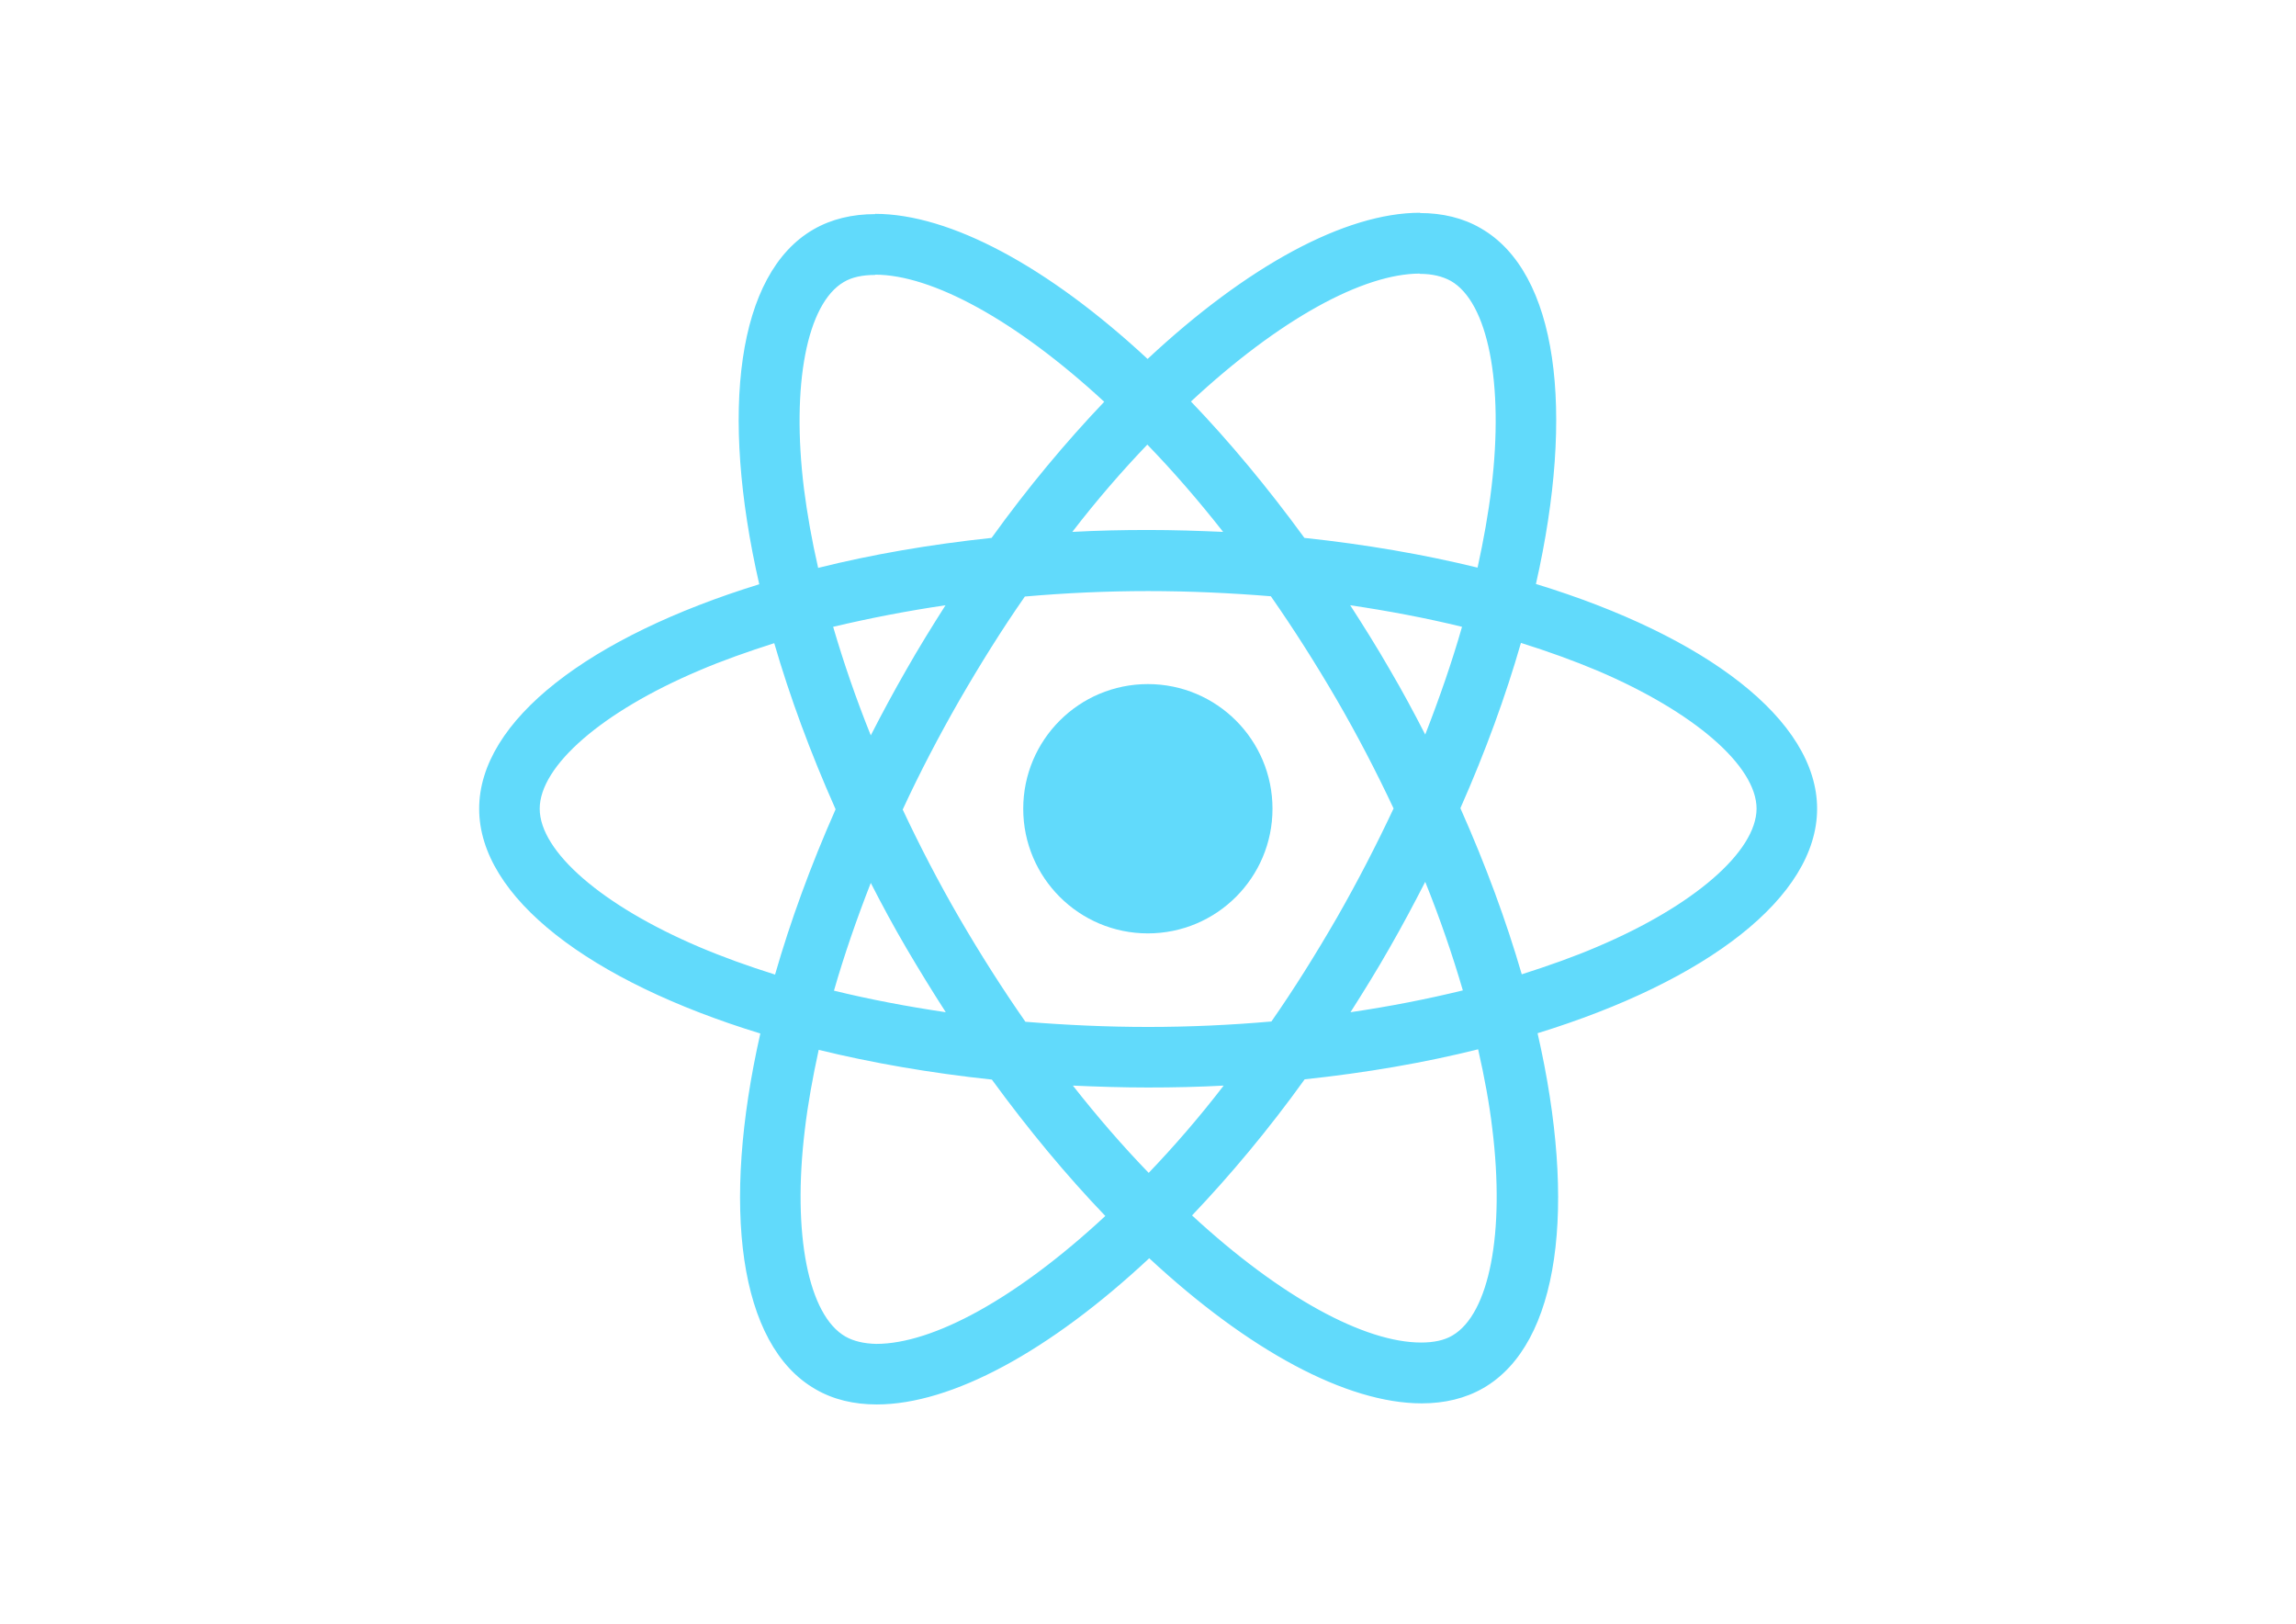
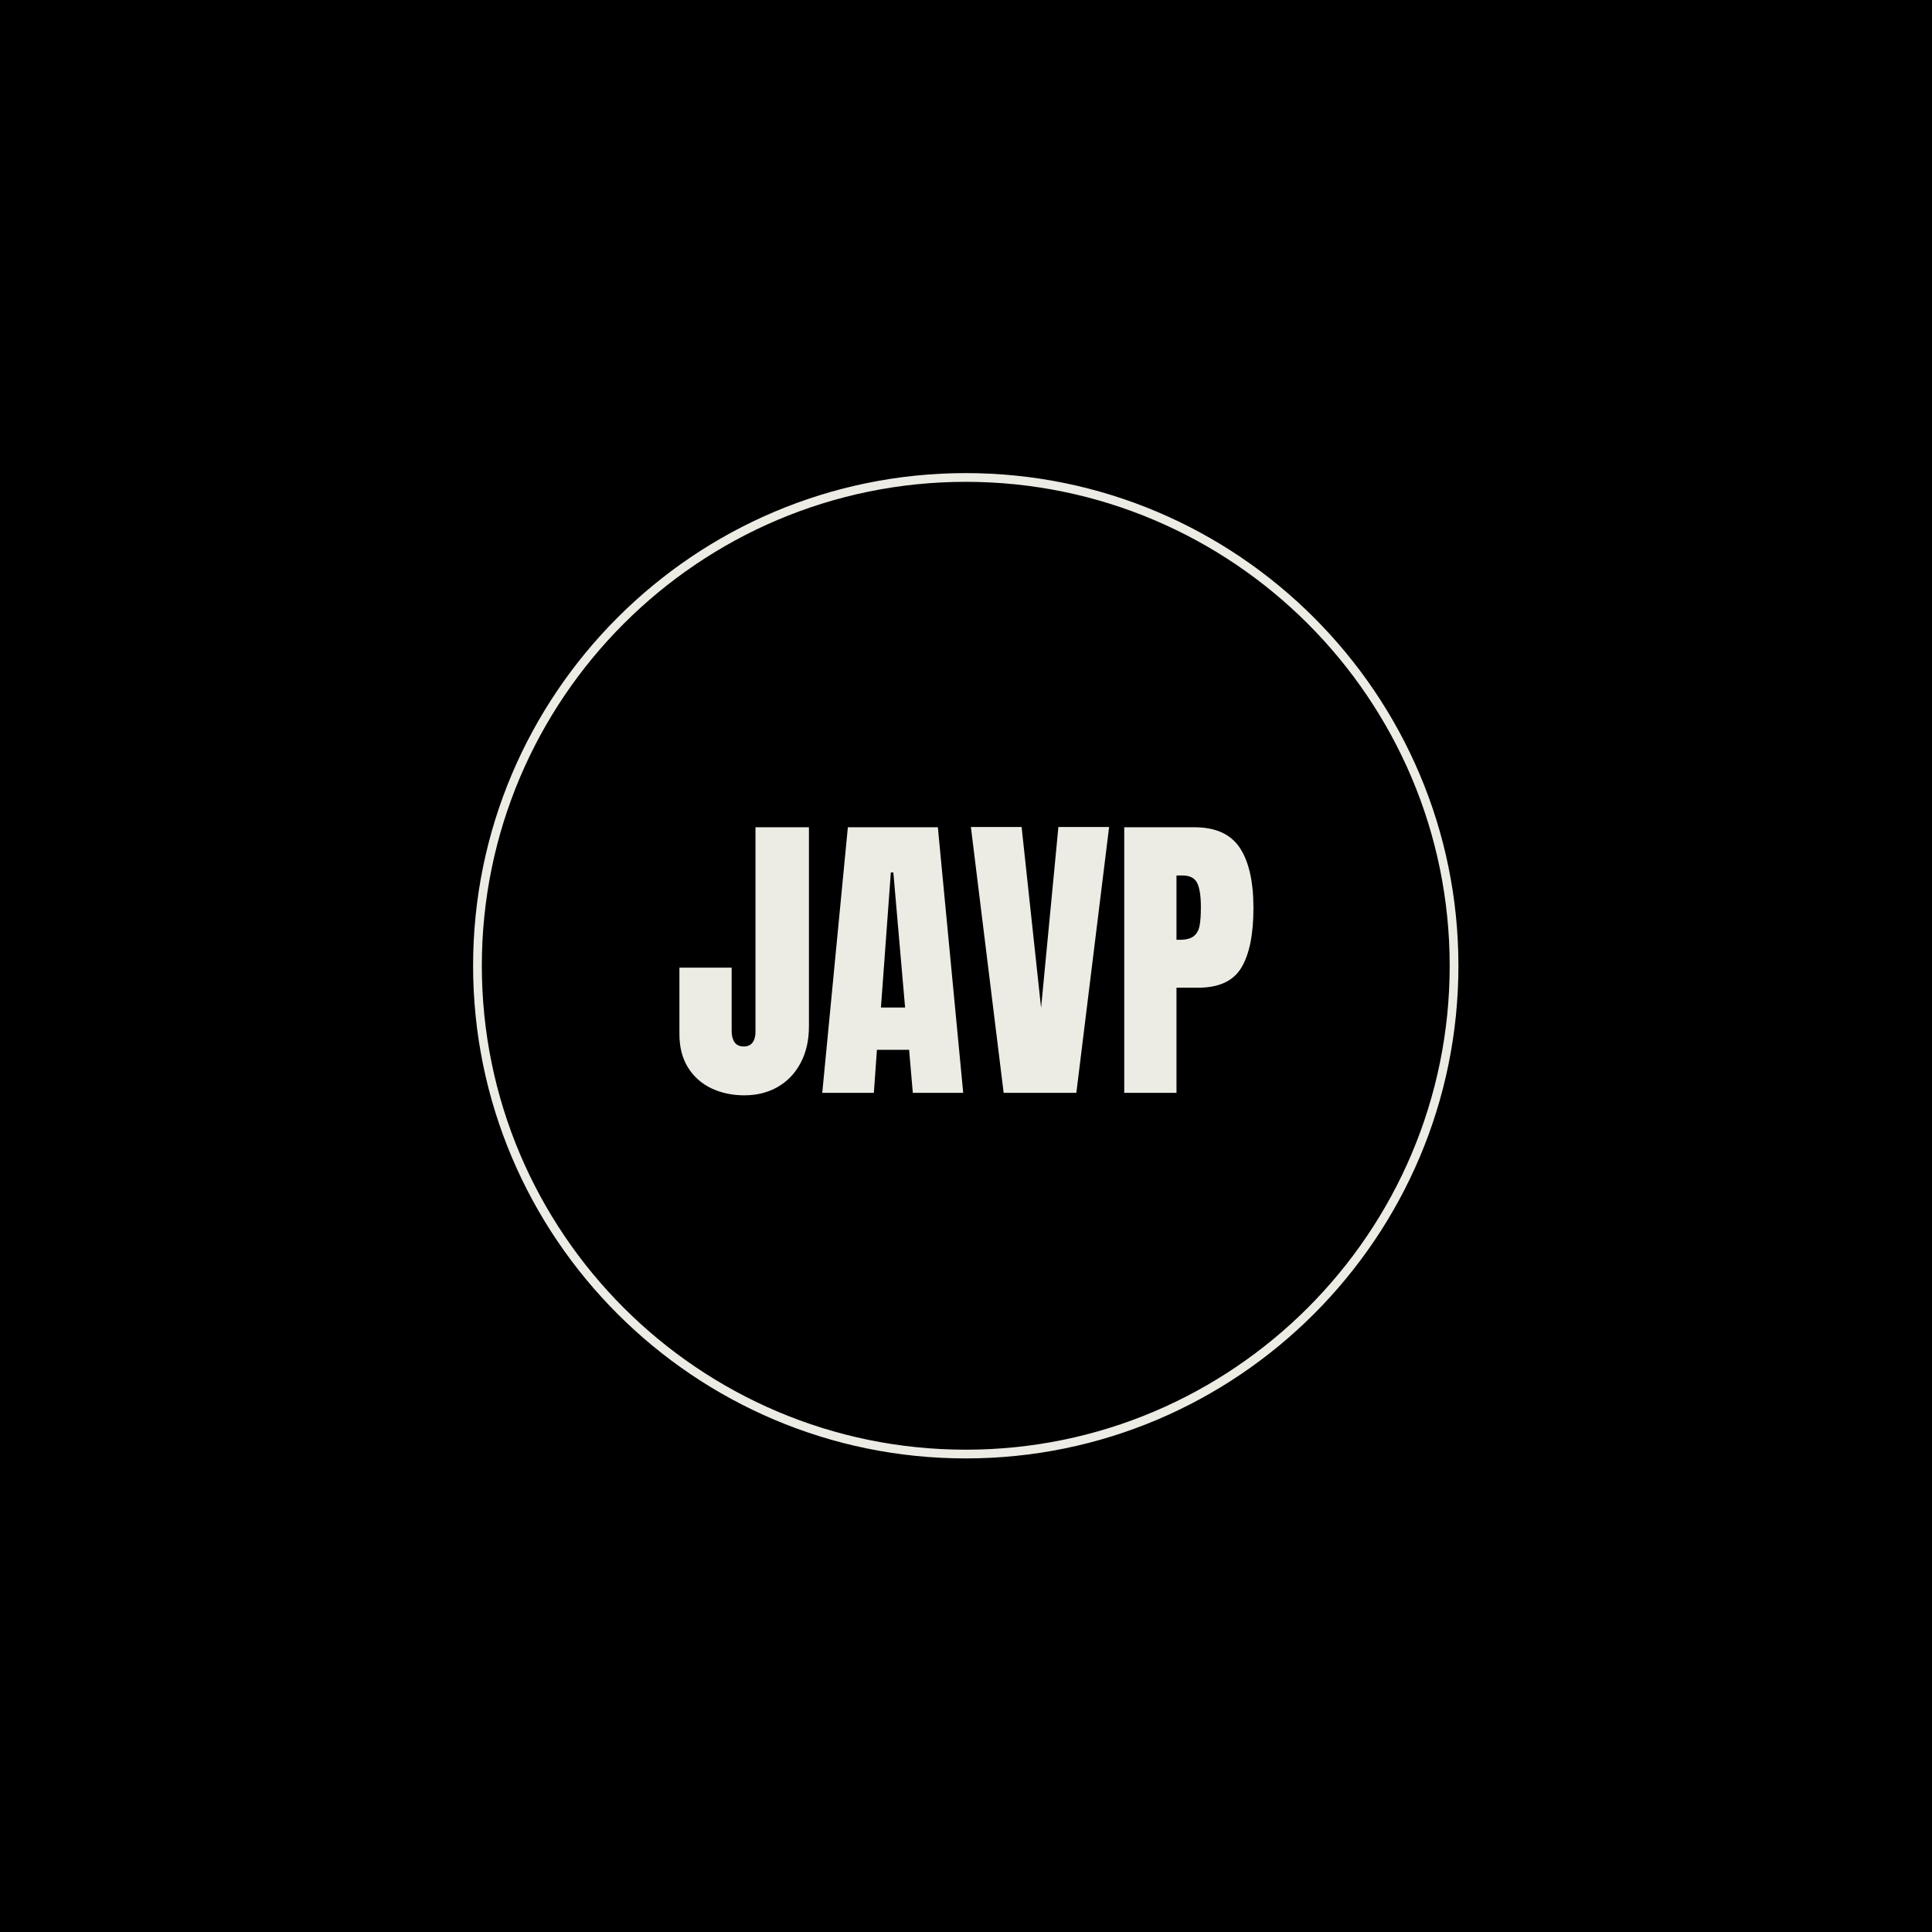
- <svg xmlns="http://www.w3.org/2000/svg" viewBox="0 0 841.9 595.3">
-   <g fill="#61DAFB">
-     <path d="M666.3 296.5c0-32.5-40.7-63.3-103.1-82.4 14.4-63.6 8-114.2-20.2-130.4-6.5-3.8-14.1-5.6-22.4-5.6v22.3c4.6 0 8.3.9 11.4 2.6 13.6 7.8 19.5 37.5 14.9 75.7-1.1 9.4-2.9 19.3-5.1 29.4-19.6-4.8-41-8.5-63.5-10.9-13.5-18.5-27.5-35.3-41.6-50 32.6-30.3 63.2-46.9 84-46.9V78c-27.5 0-63.5 19.6-99.9 53.6-36.4-33.8-72.4-53.2-99.9-53.2v22.3c20.7 0 51.4 16.5 84 46.6-14 14.7-28 31.4-41.3 49.9-22.6 2.4-44 6.1-63.6 11-2.3-10-4-19.7-5.2-29-4.7-38.2 1.1-67.9 14.6-75.8 3-1.8 6.9-2.6 11.5-2.6V78.5c-8.4 0-16 1.8-22.6 5.6-28.1 16.2-34.4 66.7-19.9 130.1-62.2 19.2-102.7 49.9-102.7 82.3 0 32.5 40.7 63.3 103.1 82.4-14.4 63.6-8 114.2 20.2 130.4 6.5 3.8 14.1 5.6 22.5 5.6 27.5 0 63.5-19.6 99.9-53.6 36.4 33.8 72.4 53.2 99.9 53.2 8.4 0 16-1.8 22.6-5.6 28.1-16.2 34.4-66.7 19.9-130.1 62-19.1 102.5-49.9 102.5-82.3zm-130.2-66.7c-3.7 12.9-8.3 26.2-13.5 39.5-4.1-8-8.4-16-13.1-24-4.6-8-9.5-15.8-14.4-23.4 14.2 2.1 27.9 4.7 41 7.9zm-45.8 106.5c-7.8 13.5-15.8 26.3-24.1 38.2-14.9 1.3-30 2-45.2 2-15.1 0-30.2-.7-45-1.9-8.3-11.9-16.4-24.6-24.2-38-7.6-13.1-14.5-26.4-20.8-39.8 6.2-13.4 13.2-26.8 20.7-39.9 7.8-13.5 15.8-26.3 24.1-38.2 14.9-1.3 30-2 45.2-2 15.1 0 30.2.7 45 1.9 8.3 11.9 16.4 24.6 24.2 38 7.6 13.1 14.5 26.4 20.8 39.8-6.3 13.4-13.2 26.8-20.7 39.9zm32.3-13c5.4 13.4 10 26.8 13.8 39.8-13.1 3.2-26.9 5.9-41.2 8 4.9-7.7 9.8-15.6 14.4-23.7 4.6-8 8.9-16.1 13-24.1zM421.2 430c-9.3-9.6-18.6-20.3-27.8-32 9 .4 18.2.7 27.5.7 9.4 0 18.7-.2 27.8-.7-9 11.7-18.3 22.4-27.5 32zm-74.4-58.9c-14.2-2.1-27.9-4.7-41-7.9 3.7-12.9 8.3-26.2 13.5-39.5 4.1 8 8.4 16 13.1 24 4.7 8 9.5 15.8 14.4 23.4zM420.7 163c9.3 9.6 18.6 20.3 27.8 32-9-.4-18.2-.7-27.5-.7-9.4 0-18.7.2-27.8.7 9-11.7 18.3-22.4 27.5-32zm-74 58.9c-4.9 7.7-9.8 15.6-14.4 23.7-4.6 8-8.9 16-13 24-5.4-13.4-10-26.8-13.8-39.8 13.1-3.1 26.9-5.8 41.2-7.9zm-90.5 125.2c-35.4-15.1-58.3-34.9-58.3-50.6 0-15.7 22.9-35.6 58.3-50.6 8.6-3.7 18-7 27.7-10.1 5.7 19.6 13.2 40 22.5 60.9-9.2 20.8-16.6 41.1-22.2 60.6-9.9-3.1-19.3-6.5-28-10.2zM310 490c-13.6-7.8-19.5-37.5-14.9-75.7 1.1-9.4 2.9-19.3 5.1-29.4 19.6 4.8 41 8.5 63.5 10.9 13.5 18.5 27.5 35.3 41.6 50-32.6 30.3-63.2 46.9-84 46.9-4.5-.1-8.3-1-11.3-2.7zm237.2-76.2c4.7 38.2-1.1 67.9-14.6 75.8-3 1.8-6.9 2.6-11.5 2.6-20.7 0-51.4-16.5-84-46.6 14-14.7 28-31.4 41.3-49.9 22.6-2.4 44-6.1 63.6-11 2.3 10.1 4.1 19.8 5.2 29.1zm38.5-66.7c-8.6 3.7-18 7-27.7 10.1-5.7-19.6-13.2-40-22.5-60.9 9.2-20.8 16.6-41.1 22.2-60.6 9.9 3.1 19.3 6.5 28.1 10.2 35.4 15.1 58.3 34.9 58.3 50.6-.1 15.7-23 35.6-58.4 50.6zM320.8 78.4z" />
-     <circle cx="420.9" cy="296.5" r="45.7" />
-     <path d="M520.5 78.1z" />
+ <svg xmlns="http://www.w3.org/2000/svg" width="500" zoomAndPan="magnify" viewBox="0 0 375 375" height="500" preserveAspectRatio="xMidYMid meet" version="1.0">
+   <defs>
+     <g />
+     <clipPath id="id1">
+       <path d="M 91.828 91.828 L 283.078 91.828 L 283.078 283.078 L 91.828 283.078 Z M 91.828 91.828 " clip-rule="nonzero" />
+     </clipPath>
+   </defs>
+   <rect x="-37.5" width="450" fill="rgb(100%, 100%, 100%)" y="-37.5" height="450" fill-opacity="1" />
+   <rect x="-37.5" width="450" fill="rgb(0%, 0%, 0%)" y="-37.5" height="450" fill-opacity="1" />
+   <rect x="-37.5" width="450" fill="rgb(100%, 100%, 100%)" y="-37.5" height="450" fill-opacity="1" />
+   <rect x="-37.5" width="450" fill="rgb(0%, 0%, 0%)" y="-37.5" height="450" fill-opacity="1" />
+   <g clip-path="url(#id1)">
+     <path fill="rgb(92.549%, 92.159%, 89.409%)" d="M 187.453 283.078 C 134.727 283.078 91.828 240.18 91.828 187.453 C 91.828 134.727 134.727 91.828 187.453 91.828 C 240.18 91.828 283.078 134.727 283.078 187.453 C 283.078 240.18 240.18 283.078 187.453 283.078 Z M 187.453 93.523 C 135.66 93.523 93.523 135.66 93.523 187.453 C 93.523 239.246 135.66 281.383 187.453 281.383 C 239.246 281.383 281.383 239.246 281.383 187.453 C 281.383 135.66 239.246 93.523 187.453 93.523 Z M 187.453 93.523 " fill-opacity="1" fill-rule="nonzero" />
+   </g>
+   <g fill="rgb(92.549%, 92.159%, 89.409%)" fill-opacity="1">
+     <g transform="translate(130.7334, 212.1179)">
+       <g>
+         <path d="M 13.734 0.484 C 11.379 0.484 9.238 0.023 7.312 -0.891 C 5.395 -1.816 3.883 -3.172 2.781 -4.953 C 1.688 -6.734 1.141 -8.883 1.141 -11.406 L 1.141 -24.297 L 11.281 -24.297 L 11.281 -12 C 11.281 -11.082 11.469 -10.352 11.844 -9.812 C 12.227 -9.27 12.82 -9 13.625 -9 C 14.383 -9 14.953 -9.25 15.328 -9.75 C 15.711 -10.25 15.906 -10.957 15.906 -11.875 L 15.906 -51.547 L 26.281 -51.547 L 26.281 -12.906 C 26.281 -10.219 25.75 -7.863 24.688 -5.844 C 23.625 -3.82 22.145 -2.258 20.25 -1.156 C 18.352 -0.062 16.18 0.484 13.734 0.484 Z M 13.734 0.484 " />
+       </g>
+     </g>
+   </g>
+   <g fill="rgb(92.549%, 92.159%, 89.409%)" fill-opacity="1">
+     <g transform="translate(158.6934, 212.1179)">
+       <g>
+         <path d="M 0.906 0 L 5.875 -51.547 L 23.344 -51.547 L 28.266 0 L 18.484 0 L 17.766 -8.344 L 11.516 -8.344 L 10.922 0 Z M 12.297 -16.562 L 16.984 -16.562 L 14.703 -42.781 L 14.219 -42.781 Z M 12.297 -16.562 " />
+       </g>
+     </g>
+   </g>
+   <g fill="rgb(92.549%, 92.159%, 89.409%)" fill-opacity="1">
+     <g transform="translate(187.7934, 212.1179)">
+       <g>
+         <path d="M 7.016 0 L 0.656 -51.594 L 10.5 -51.594 L 14.281 -16.5 L 17.641 -51.594 L 27.484 -51.594 L 21.125 0 Z M 7.016 0 " />
+       </g>
+     </g>
+   </g>
+   <g fill="rgb(92.549%, 92.159%, 89.409%)" fill-opacity="1">
+     <g transform="translate(215.9334, 212.1179)">
+       <g>
+         <path d="M 2.281 -51.547 L 15.906 -51.547 C 20.02 -51.547 22.957 -50.211 24.719 -47.547 C 26.477 -44.891 27.359 -41 27.359 -35.875 C 27.359 -30.758 26.578 -26.898 25.016 -24.297 C 23.461 -21.703 20.664 -20.406 16.625 -20.406 L 12.422 -20.406 L 12.422 0 L 2.281 0 Z M 13.016 -29.703 C 14.254 -29.703 15.164 -29.93 15.75 -30.391 C 16.332 -30.848 16.711 -31.504 16.891 -32.359 C 17.066 -33.223 17.156 -34.457 17.156 -36.062 C 17.156 -38.219 16.914 -39.773 16.438 -40.734 C 15.957 -41.703 15 -42.188 13.562 -42.188 L 12.422 -42.188 L 12.422 -29.703 Z M 13.016 -29.703 " />
+       </g>
+     </g>
  </g>
</svg>
